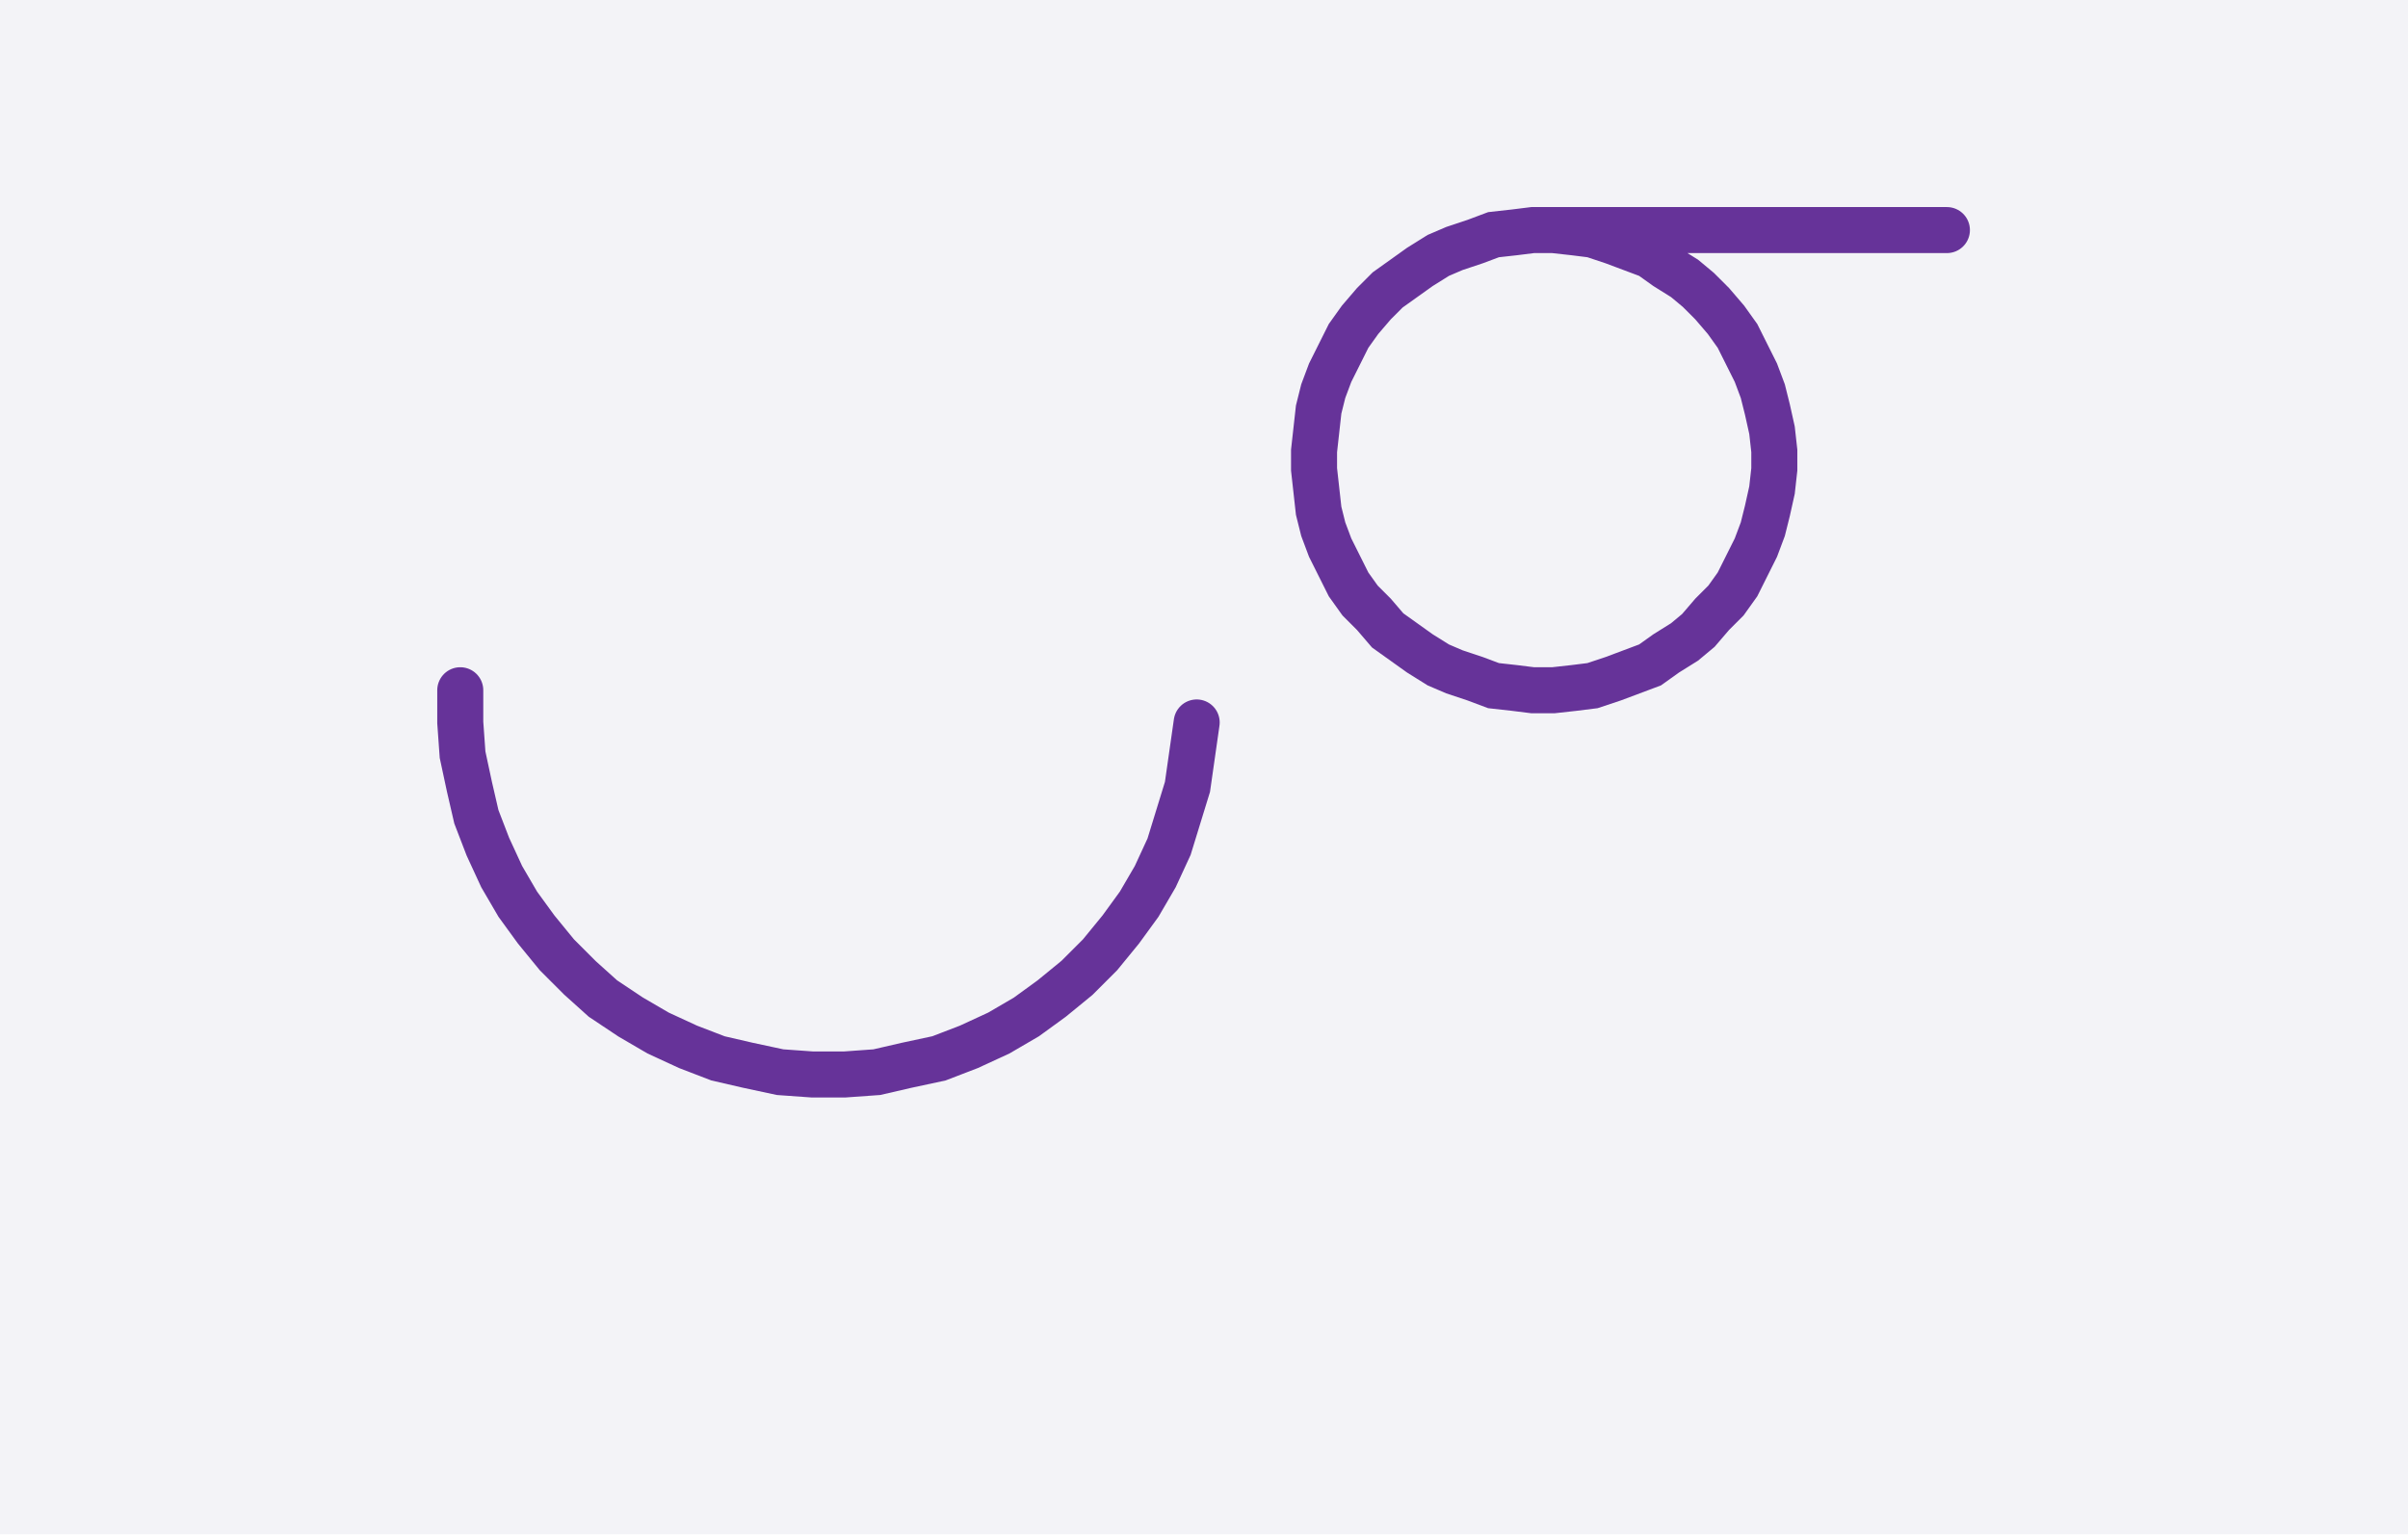
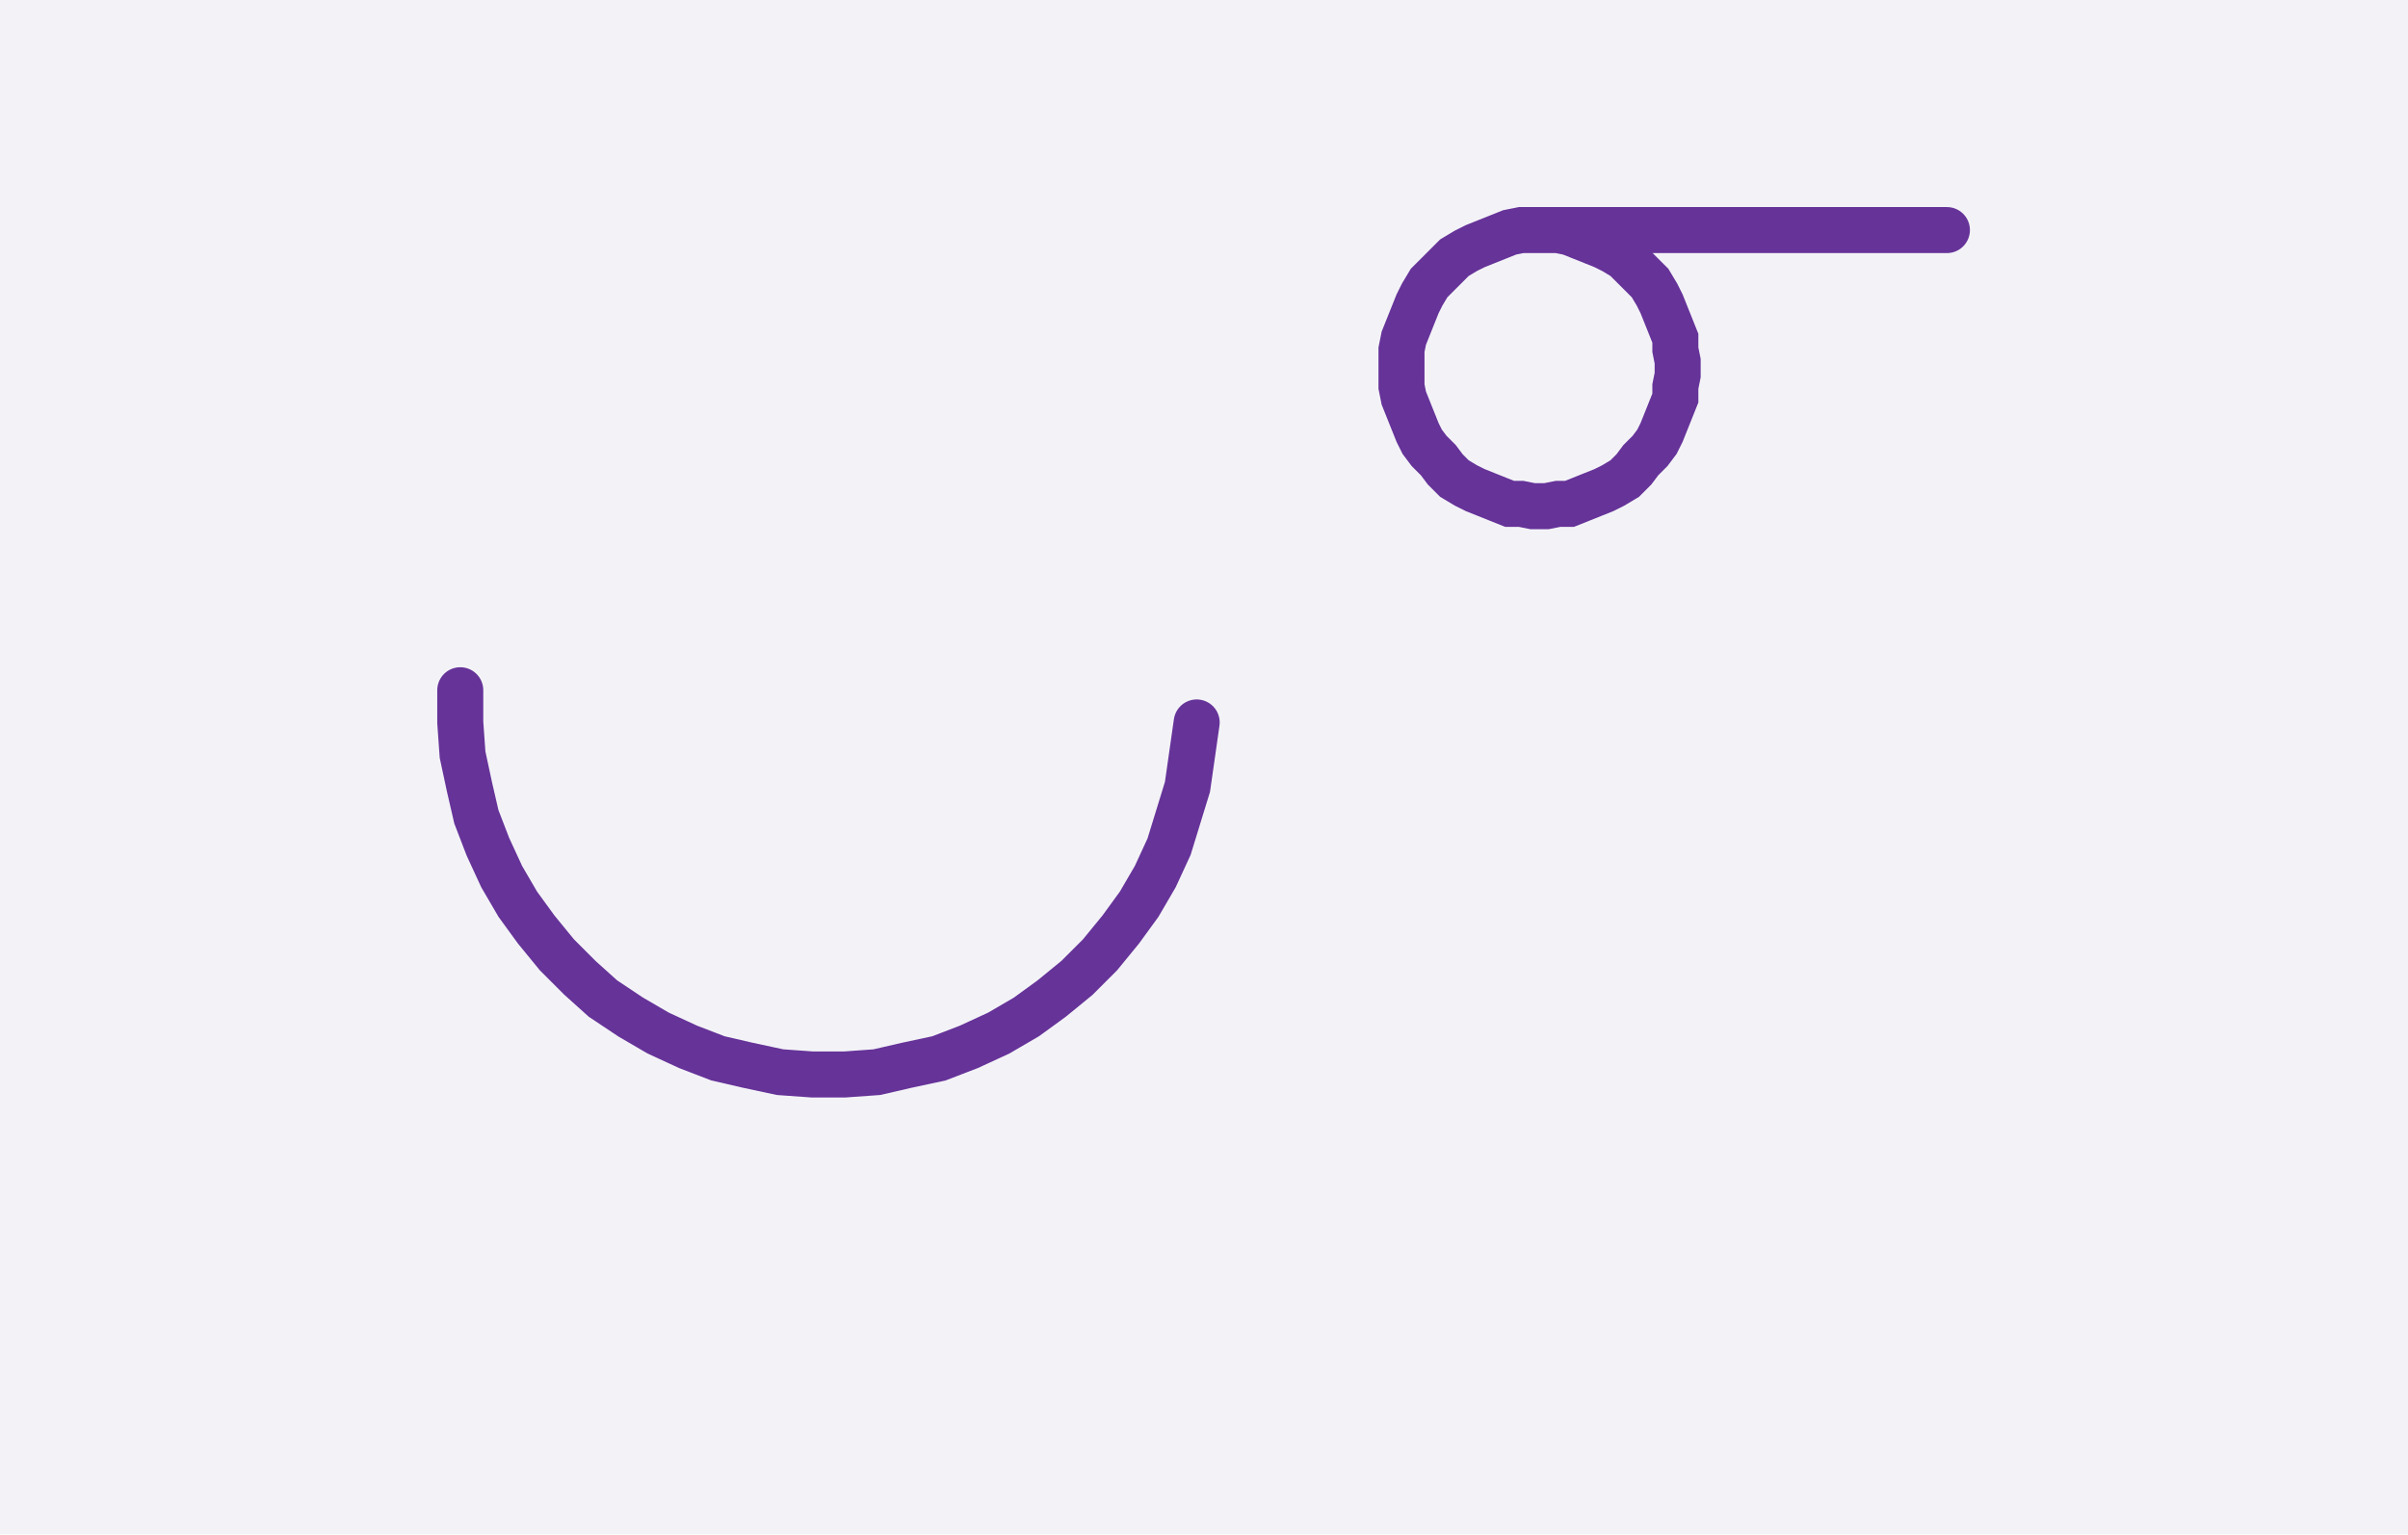
<svg xmlns="http://www.w3.org/2000/svg" width="104.636" height="66.683" style="fill:none; stroke-linecap:round;">
  <rect width="100%" height="100%" fill="#F3F3F7" />
  <path stroke="#663399" stroke-width="2" d="M 90,50" />
  <path stroke="#663399" stroke-width="2" d="M 20,30 20,31.4 20.1,32.8 20.4,34.2 20.7,35.5 21.2,36.8 21.8,38.1 22.5,39.3 23.3,40.4 24.2,41.5 25.2,42.5 26.2,43.4 27.4,44.2 28.6,44.9 29.9,45.5 31.2,46 32.5,46.3 33.9,46.6 35.3,46.7 36.7,46.7 38.1,46.6 39.4,46.3 40.8,46 42.1,45.5 43.4,44.9 44.6,44.2 45.7,43.4 46.8,42.5 47.8,41.5 48.7,40.4 49.5,39.3 50.2,38.1 50.8,36.8 51.2,35.5 51.6,34.2 51.8,32.8 52,31.4" />
  <path stroke="#663399" stroke-width="2" d="M 58.6,70" />
-   <path stroke="#663399" stroke-width="2" d="M 66.6,10 67.5,10 68.4,10.1 69.2,10.2 70.1,10.5 70.9,10.8 71.7,11.1 72.4,11.6 73.2,12.1 73.8,12.6 74.4,13.2 75,13.9 75.5,14.6 75.9,15.4 76.3,16.2 76.6,17 76.8,17.8 77,18.7 77.1,19.6 77.1,20.4 77,21.3 76.8,22.2 76.6,23 76.3,23.8 75.9,24.6 75.5,25.4 75,26.1 74.4,26.7 73.8,27.4 73.2,27.9 72.4,28.4 71.7,28.9 70.9,29.2 70.1,29.5 69.2,29.8 68.4,29.9 67.5,30 66.6,30 65.8,29.9 64.9,29.8 64.1,29.5 63.2,29.2 62.5,28.9 61.7,28.4 61,27.9 60.3,27.4 59.7,26.7 59.1,26.1 58.6,25.4 58.2,24.6 57.8,23.8 57.5,23 57.3,22.2 57.2,21.3 57.1,20.4 57.1,19.6 57.2,18.7 57.3,17.8 57.5,17 57.8,16.2 58.2,15.4 58.6,14.6 59.1,13.9 59.7,13.2 60.3,12.6 61,12.1 61.7,11.6 62.5,11.1 63.2,10.8 64.1,10.5 64.9,10.2 65.8,10.1 66.6,10 84.6,10" />
+   <path stroke="#663399" stroke-width="2" d="M 66.6,10 67.2,10 67.7,10 68.2,10.1 68.7,10.3 69.2,10.5 69.7,10.7 70.1,10.9 70.6,11.2 71,11.6 71.3,11.9 71.7,12.3 72,12.8 72.2,13.2 72.4,13.7 72.6,14.2 72.8,14.7 72.8,15.2 72.9,15.7 72.9,16.3 72.8,16.8 72.8,17.3 72.6,17.8 72.4,18.3 72.2,18.8 72,19.2 71.7,19.6 71.3,20 71,20.4 70.6,20.8 70.1,21.1 69.7,21.3 69.2,21.5 68.7,21.7 68.2,21.9 67.7,21.9 67.2,22 66.6,22 66.1,21.9 65.6,21.9 65.1,21.7 64.6,21.5 64.1,21.3 63.7,21.1 63.2,20.8 62.8,20.4 62.5,20 62.1,19.6 61.8,19.2 61.6,18.8 61.4,18.3 61.2,17.8 61,17.3 60.9,16.8 60.9,16.3 60.9,15.7 60.9,15.2 61,14.7 61.2,14.2 61.4,13.7 61.6,13.2 61.8,12.8 62.1,12.3 62.5,11.9 62.8,11.6 63.2,11.2 63.7,10.9 64.1,10.7 64.6,10.5 65.1,10.3 65.6,10.1 66.1,10 66.6,10 84.6,10" />
</svg>
